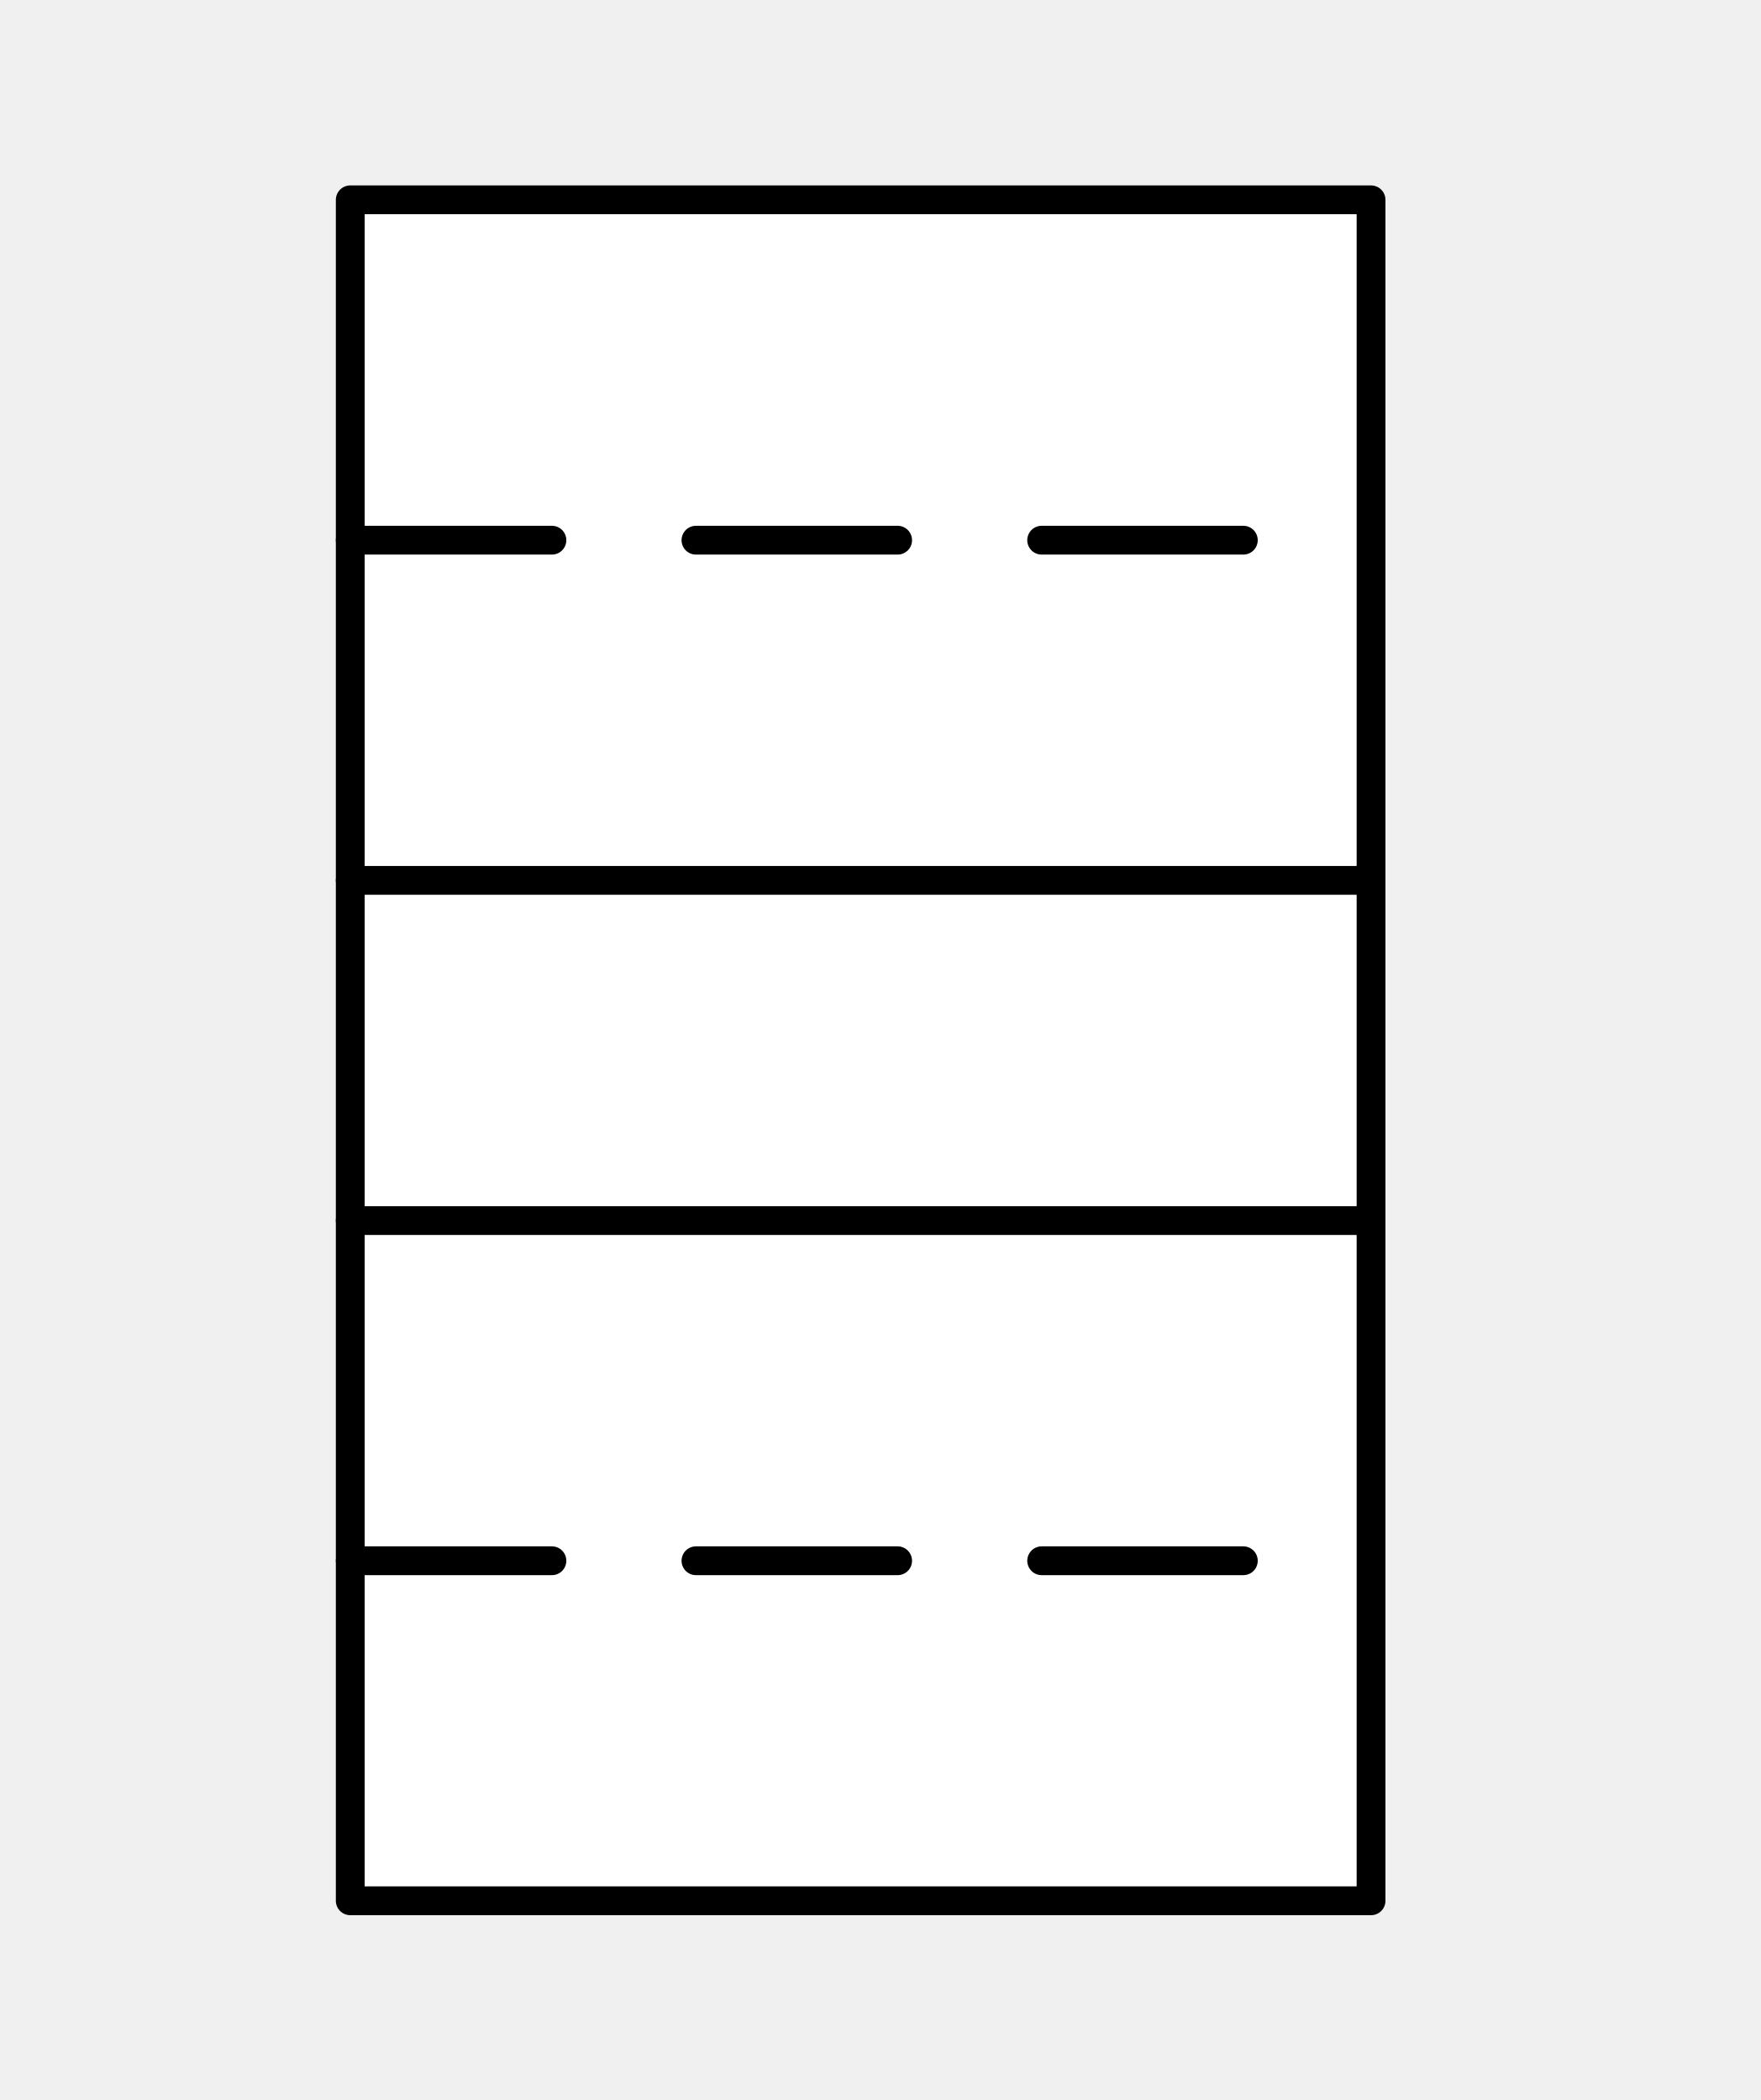
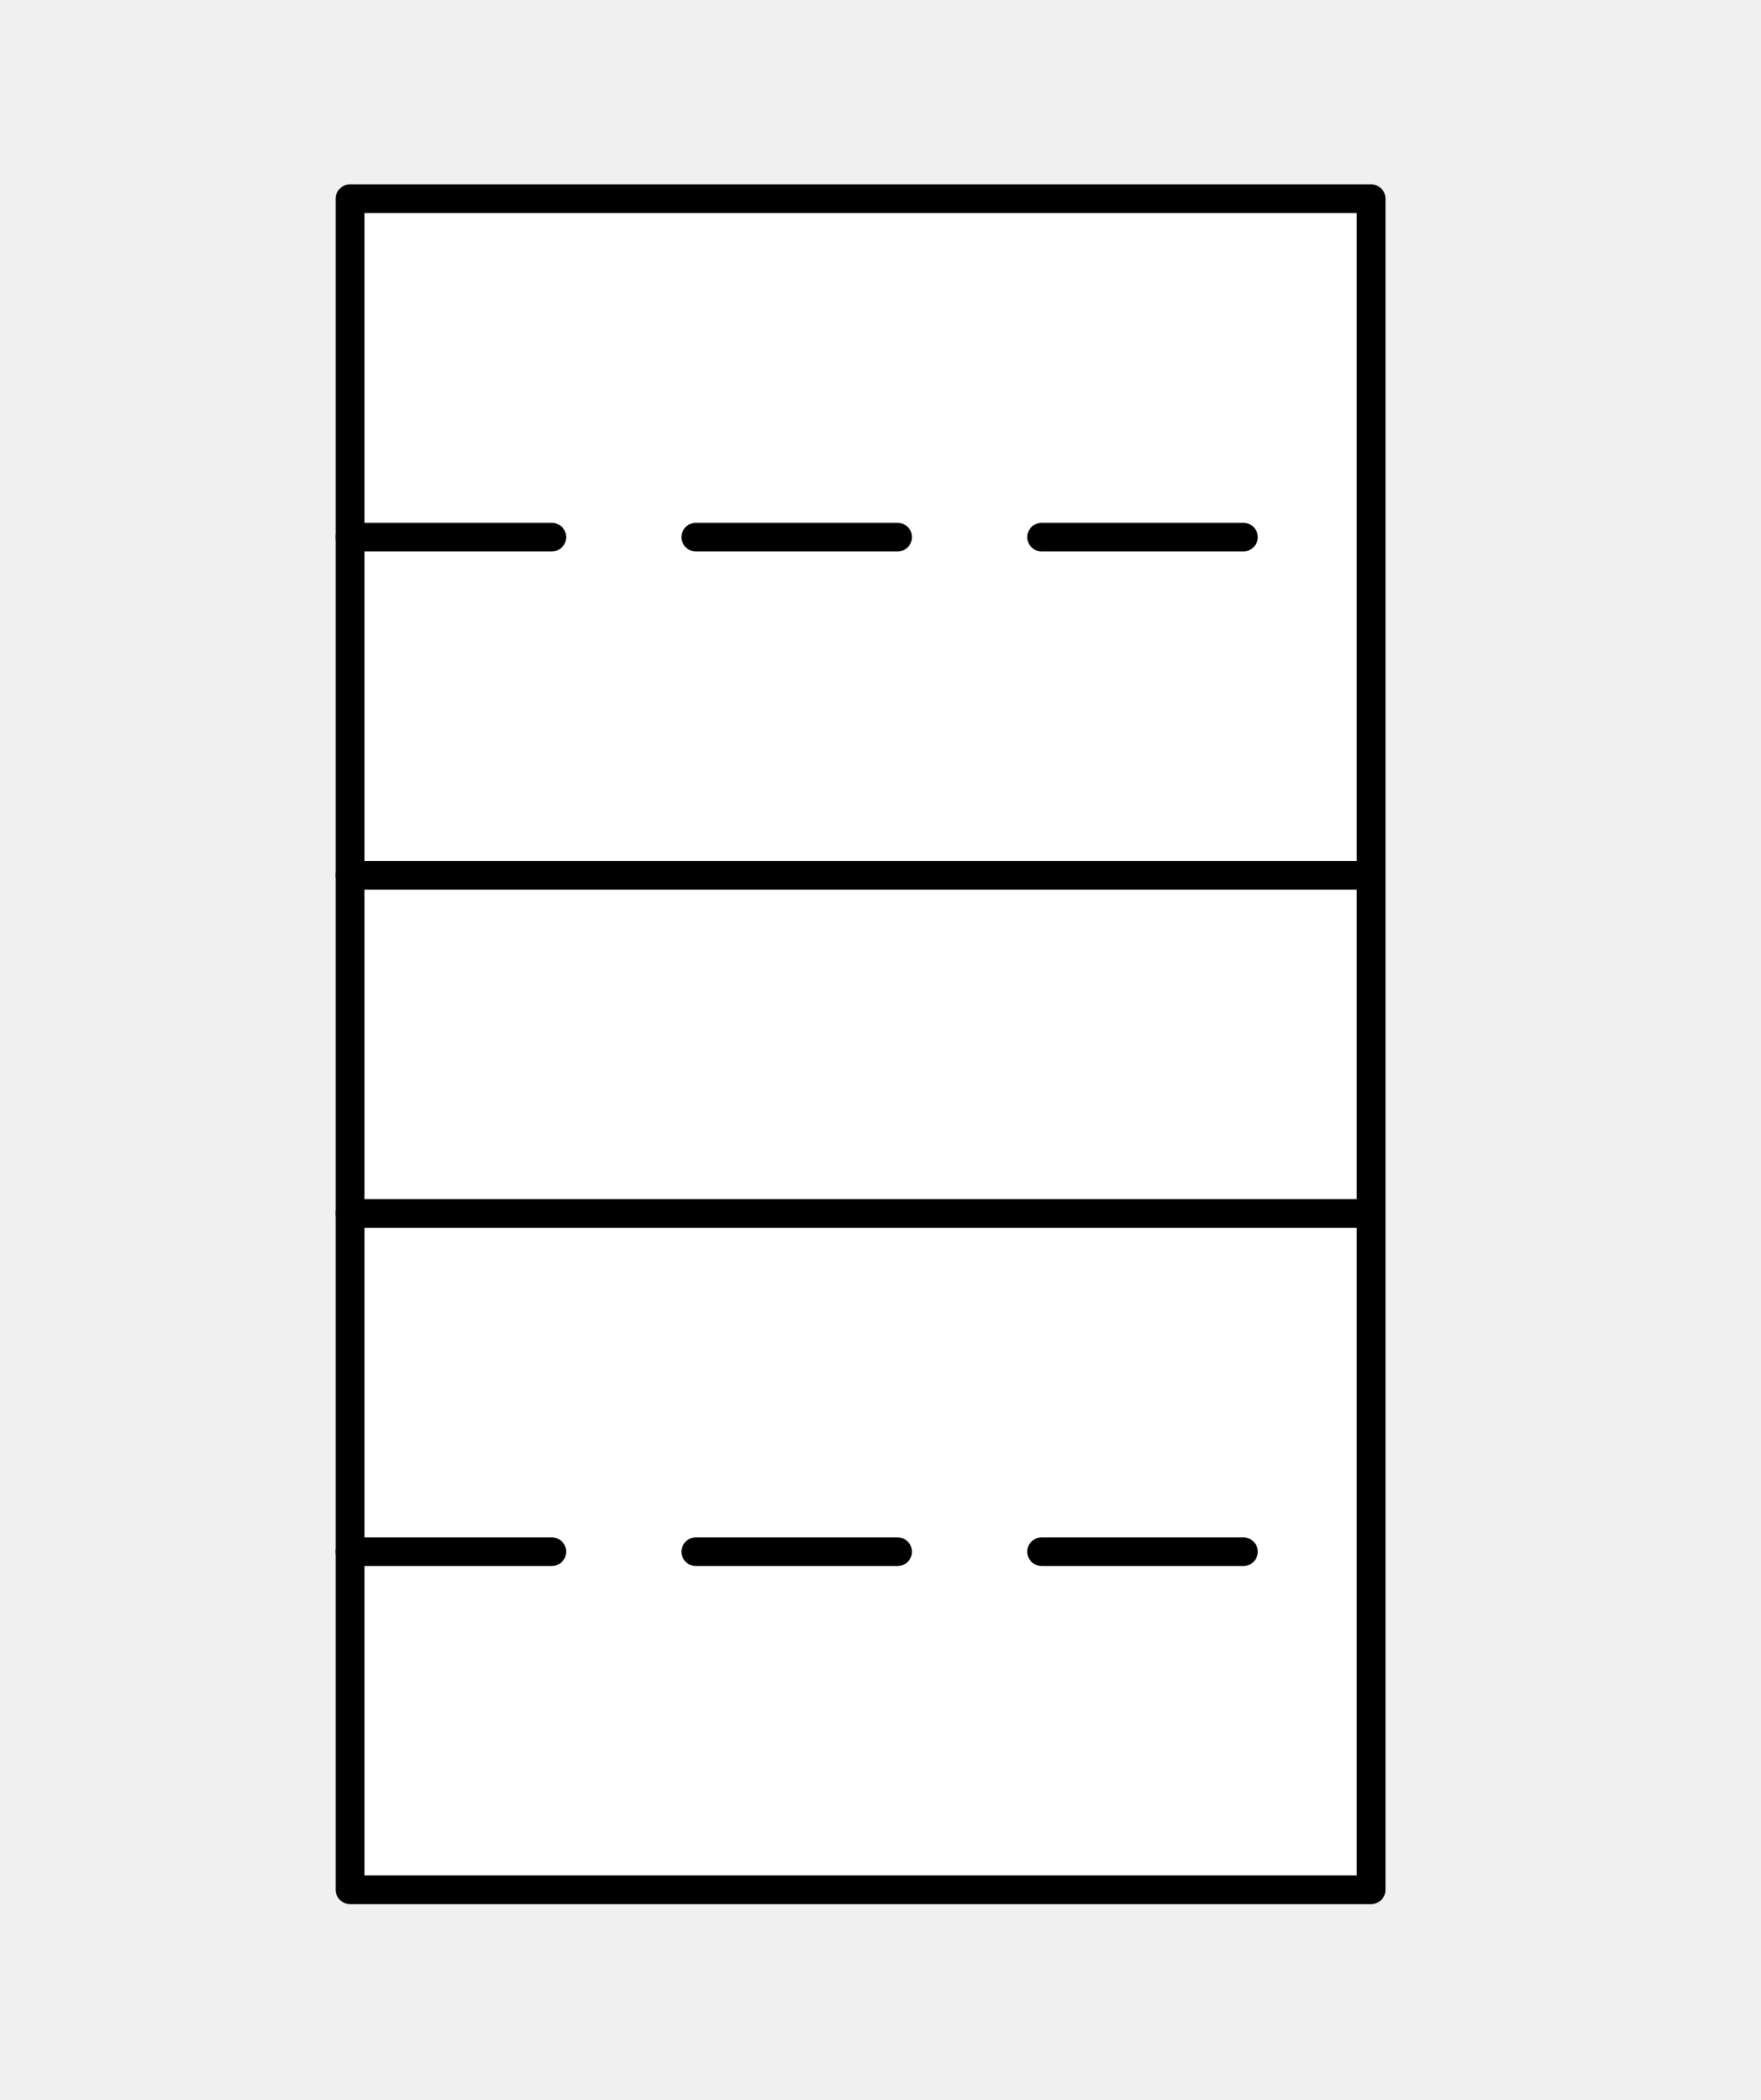
- <svg xmlns="http://www.w3.org/2000/svg" xmlns:ns1="http://schemas.microsoft.com/visio/2003/SVGExtensions/" width="0.611in" height="0.729in" viewBox="0 0 43.984 52.495" xml:space="preserve" color-interpolation-filters="sRGB" class="st5">
-   <ns1:documentProperties ns1:langID="1036" ns1:metric="true" ns1:viewMarkup="false" />
-   <style type="text/css">
- 	
- 		.st1 {fill:#ffffff;stroke:none;stroke-linecap:round;stroke-linejoin:round;stroke-width:0.72}
- 		.st2 {fill:#ffffff;stroke:#000000;stroke-linecap:round;stroke-linejoin:round;stroke-width:0.72}
- 		.st3 {stroke:#000000;stroke-dasharray:5.04,3.6;stroke-linecap:round;stroke-linejoin:round;stroke-width:0.72}
- 		.st4 {stroke:#000000;stroke-linecap:round;stroke-linejoin:round;stroke-width:0.72}
- 		.st5 {fill:none;fill-rule:evenodd;font-size:12;overflow:visible;stroke-linecap:square;stroke-miterlimit:3}
- 	
- 	</style>
-   <g ns1:mID="0" ns1:index="1" ns1:groupContext="foregroundPage">
-     <ns1:pageProperties ns1:drawingScale="0.0393701" ns1:pageScale="0.0393701" ns1:drawingUnits="24" ns1:shadowOffsetX="8.50394" ns1:shadowOffsetY="-8.50394" />
-     <g id="group1-1" transform="translate(0.72,-0.72)" ns1:mID="1" ns1:groupContext="group">
-       <g id="shape2-2" ns1:mID="2" ns1:groupContext="shape" transform="translate(0,-51.0396)">
-         <rect x="0" y="52.48" width="0.016" height="0.016" class="st1" />
-       </g>
-       <g id="shape3-4" ns1:mID="3" ns1:groupContext="shape" transform="translate(42.5277,7.10543E-015)">
-         <rect x="0" y="52.48" width="0.016" height="0.016" class="st1" />
-       </g>
-     </g>
-     <g id="group4-6" transform="translate(8.74693,-4.98089)" ns1:mID="4" ns1:groupContext="group">
-       <g id="shape5-7" ns1:mID="5" ns1:groupContext="shape">
-         <rect x="0" y="9.976" width="25.512" height="42.52" class="st2" />
-       </g>
-       <g id="shape6-9" ns1:mID="6" ns1:groupContext="shape" transform="translate(1.39888E-014,-34.0157)">
-         <path d="M0 52.5 L25.51 52.5" class="st3" />
-       </g>
-       <g id="shape7-12" ns1:mID="7" ns1:groupContext="shape" transform="translate(1.39888E-014,-8.50394)">
-         <path d="M0 52.5 L25.51 52.5" class="st3" />
-       </g>
-       <g id="shape8-15" ns1:mID="8" ns1:groupContext="shape" transform="translate(1.39888E-014,-25.5118)">
-         <path d="M0 52.5 L25.51 52.5" class="st4" />
-       </g>
-       <g id="shape9-18" ns1:mID="9" ns1:groupContext="shape" transform="translate(1.39888E-014,-17.0079)">
-         <path d="M0 52.5 L25.51 52.5" class="st4" />
-       </g>
-     </g>
+ <svg xmlns="http://www.w3.org/2000/svg" width="83pt" height="99pt" viewBox="0 0 83 99" version="1.1">
+   <g id="surface1">
+     <path style=" stroke:none;fill-rule:evenodd;fill:rgb(100%,100%,100%);fill-opacity:1;" d="M 1.359 1.352 L 1.387 1.352 L 1.387 1.379 L 1.359 1.379 Z M 1.359 1.352 " />
+     <path style=" stroke:none;fill-rule:evenodd;fill:rgb(100%,100%,100%);fill-opacity:1;" d="M 81.582 97.051 L 81.609 97.051 L 81.609 97.078 L 81.582 97.078 Z M 81.582 97.051 " />
+     <path style="fill-rule:evenodd;fill:rgb(100%,100%,100%);fill-opacity:1;stroke-width:0.72;stroke-linecap:round;stroke-linejoin:round;stroke:rgb(0%,0%,0%);stroke-opacity:1;stroke-miterlimit:3;" d="M 0 9.977 L 25.512 9.977 L 25.512 52.495 L 0 52.495 Z M 0 9.977 " transform="matrix(1.886363,0,0,1.875,16.49994,-9.339167)" />
+     <path style="fill:none;stroke-width:0.72;stroke-linecap:round;stroke-linejoin:round;stroke:rgb(0%,0%,0%);stroke-opacity:1;stroke-dasharray:5.04,3.6;stroke-miterlimit:3;" d="M 0 52.501 L 25.51 52.501 " transform="matrix(1.886363,0,0,1.875,16.49994,-73.11859)" />
+     <path style="fill:none;stroke-width:0.72;stroke-linecap:round;stroke-linejoin:round;stroke:rgb(0%,0%,0%);stroke-opacity:1;stroke-dasharray:5.04,3.6;stroke-miterlimit:3;" d="M 0 52.499 L 25.51 52.499 " transform="matrix(1.886363,0,0,1.875,16.49994,-25.28405)" />
+     <path style="fill:none;stroke-width:0.72;stroke-linecap:round;stroke-linejoin:round;stroke:rgb(0%,0%,0%);stroke-opacity:1;stroke-miterlimit:3;" d="M 0 52.501 L 25.51 52.501 " transform="matrix(1.886363,0,0,1.875,16.49994,-57.17378)" />
+     <path style="fill:none;stroke-width:0.72;stroke-linecap:round;stroke-linejoin:round;stroke:rgb(0%,0%,0%);stroke-opacity:1;stroke-miterlimit:3;" d="M 0 52.499 L 25.51 52.499 " transform="matrix(1.886363,0,0,1.875,16.49994,-41.22897)" />
  </g>
</svg>
